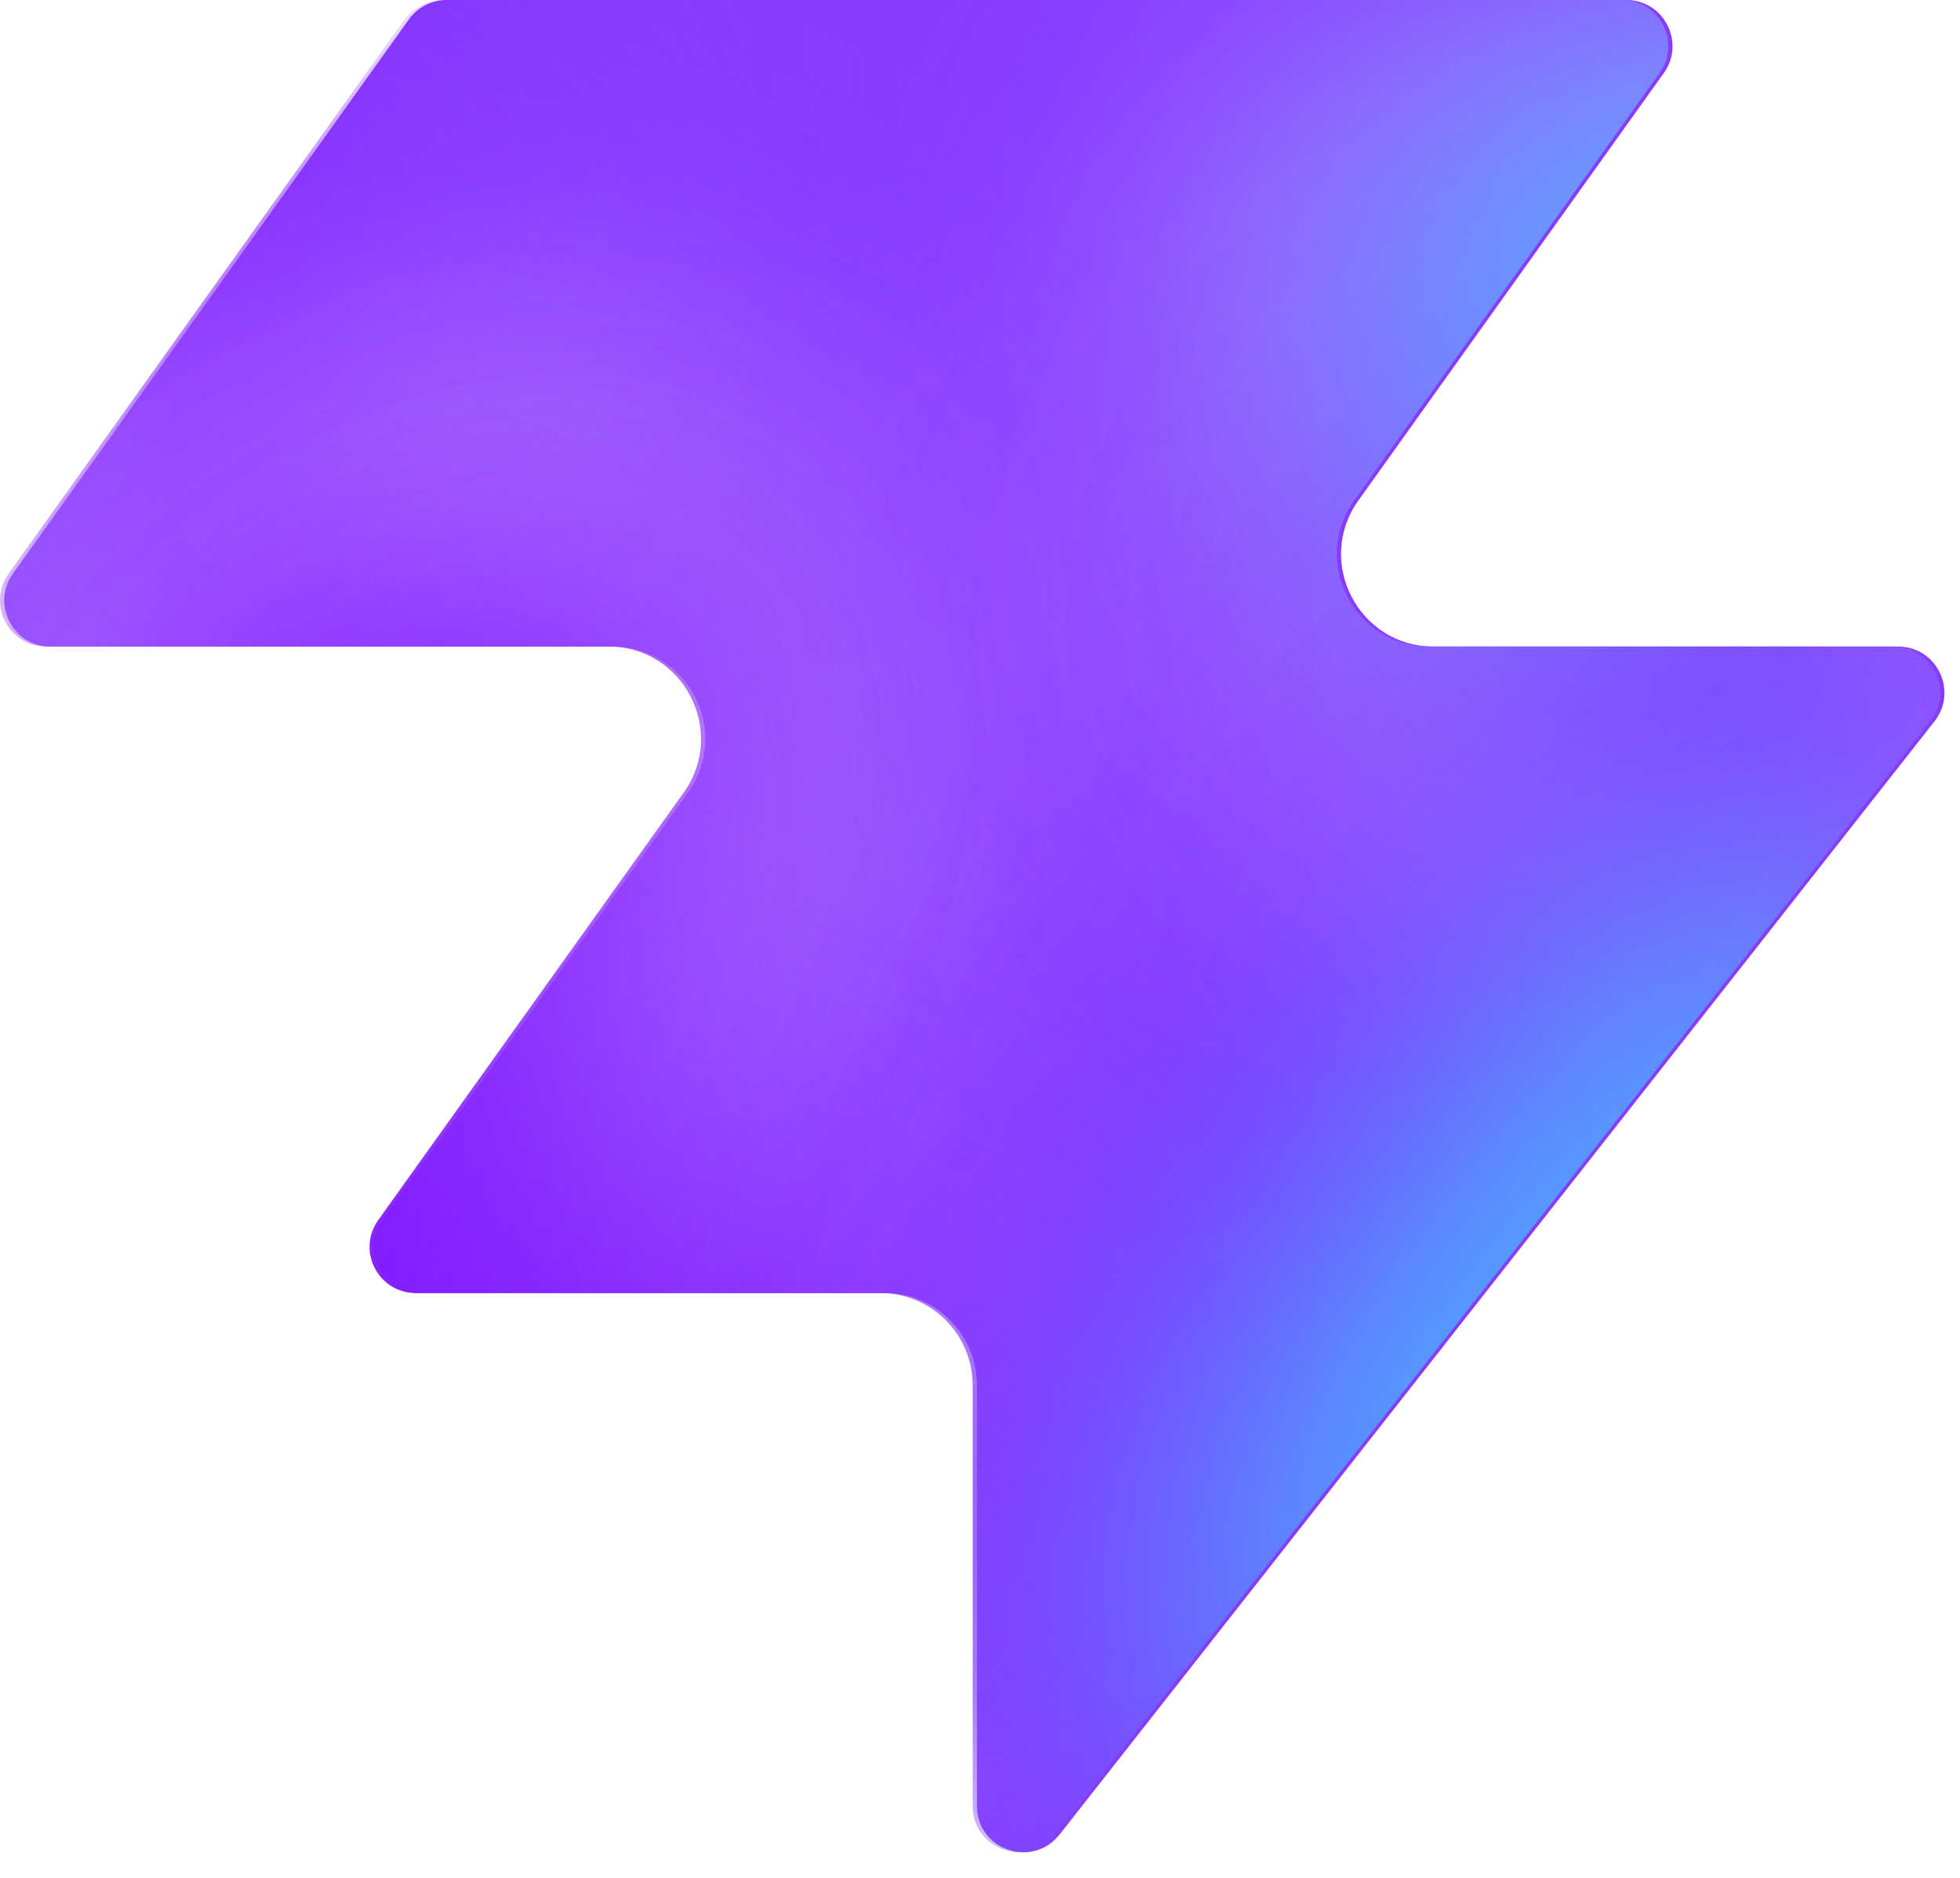
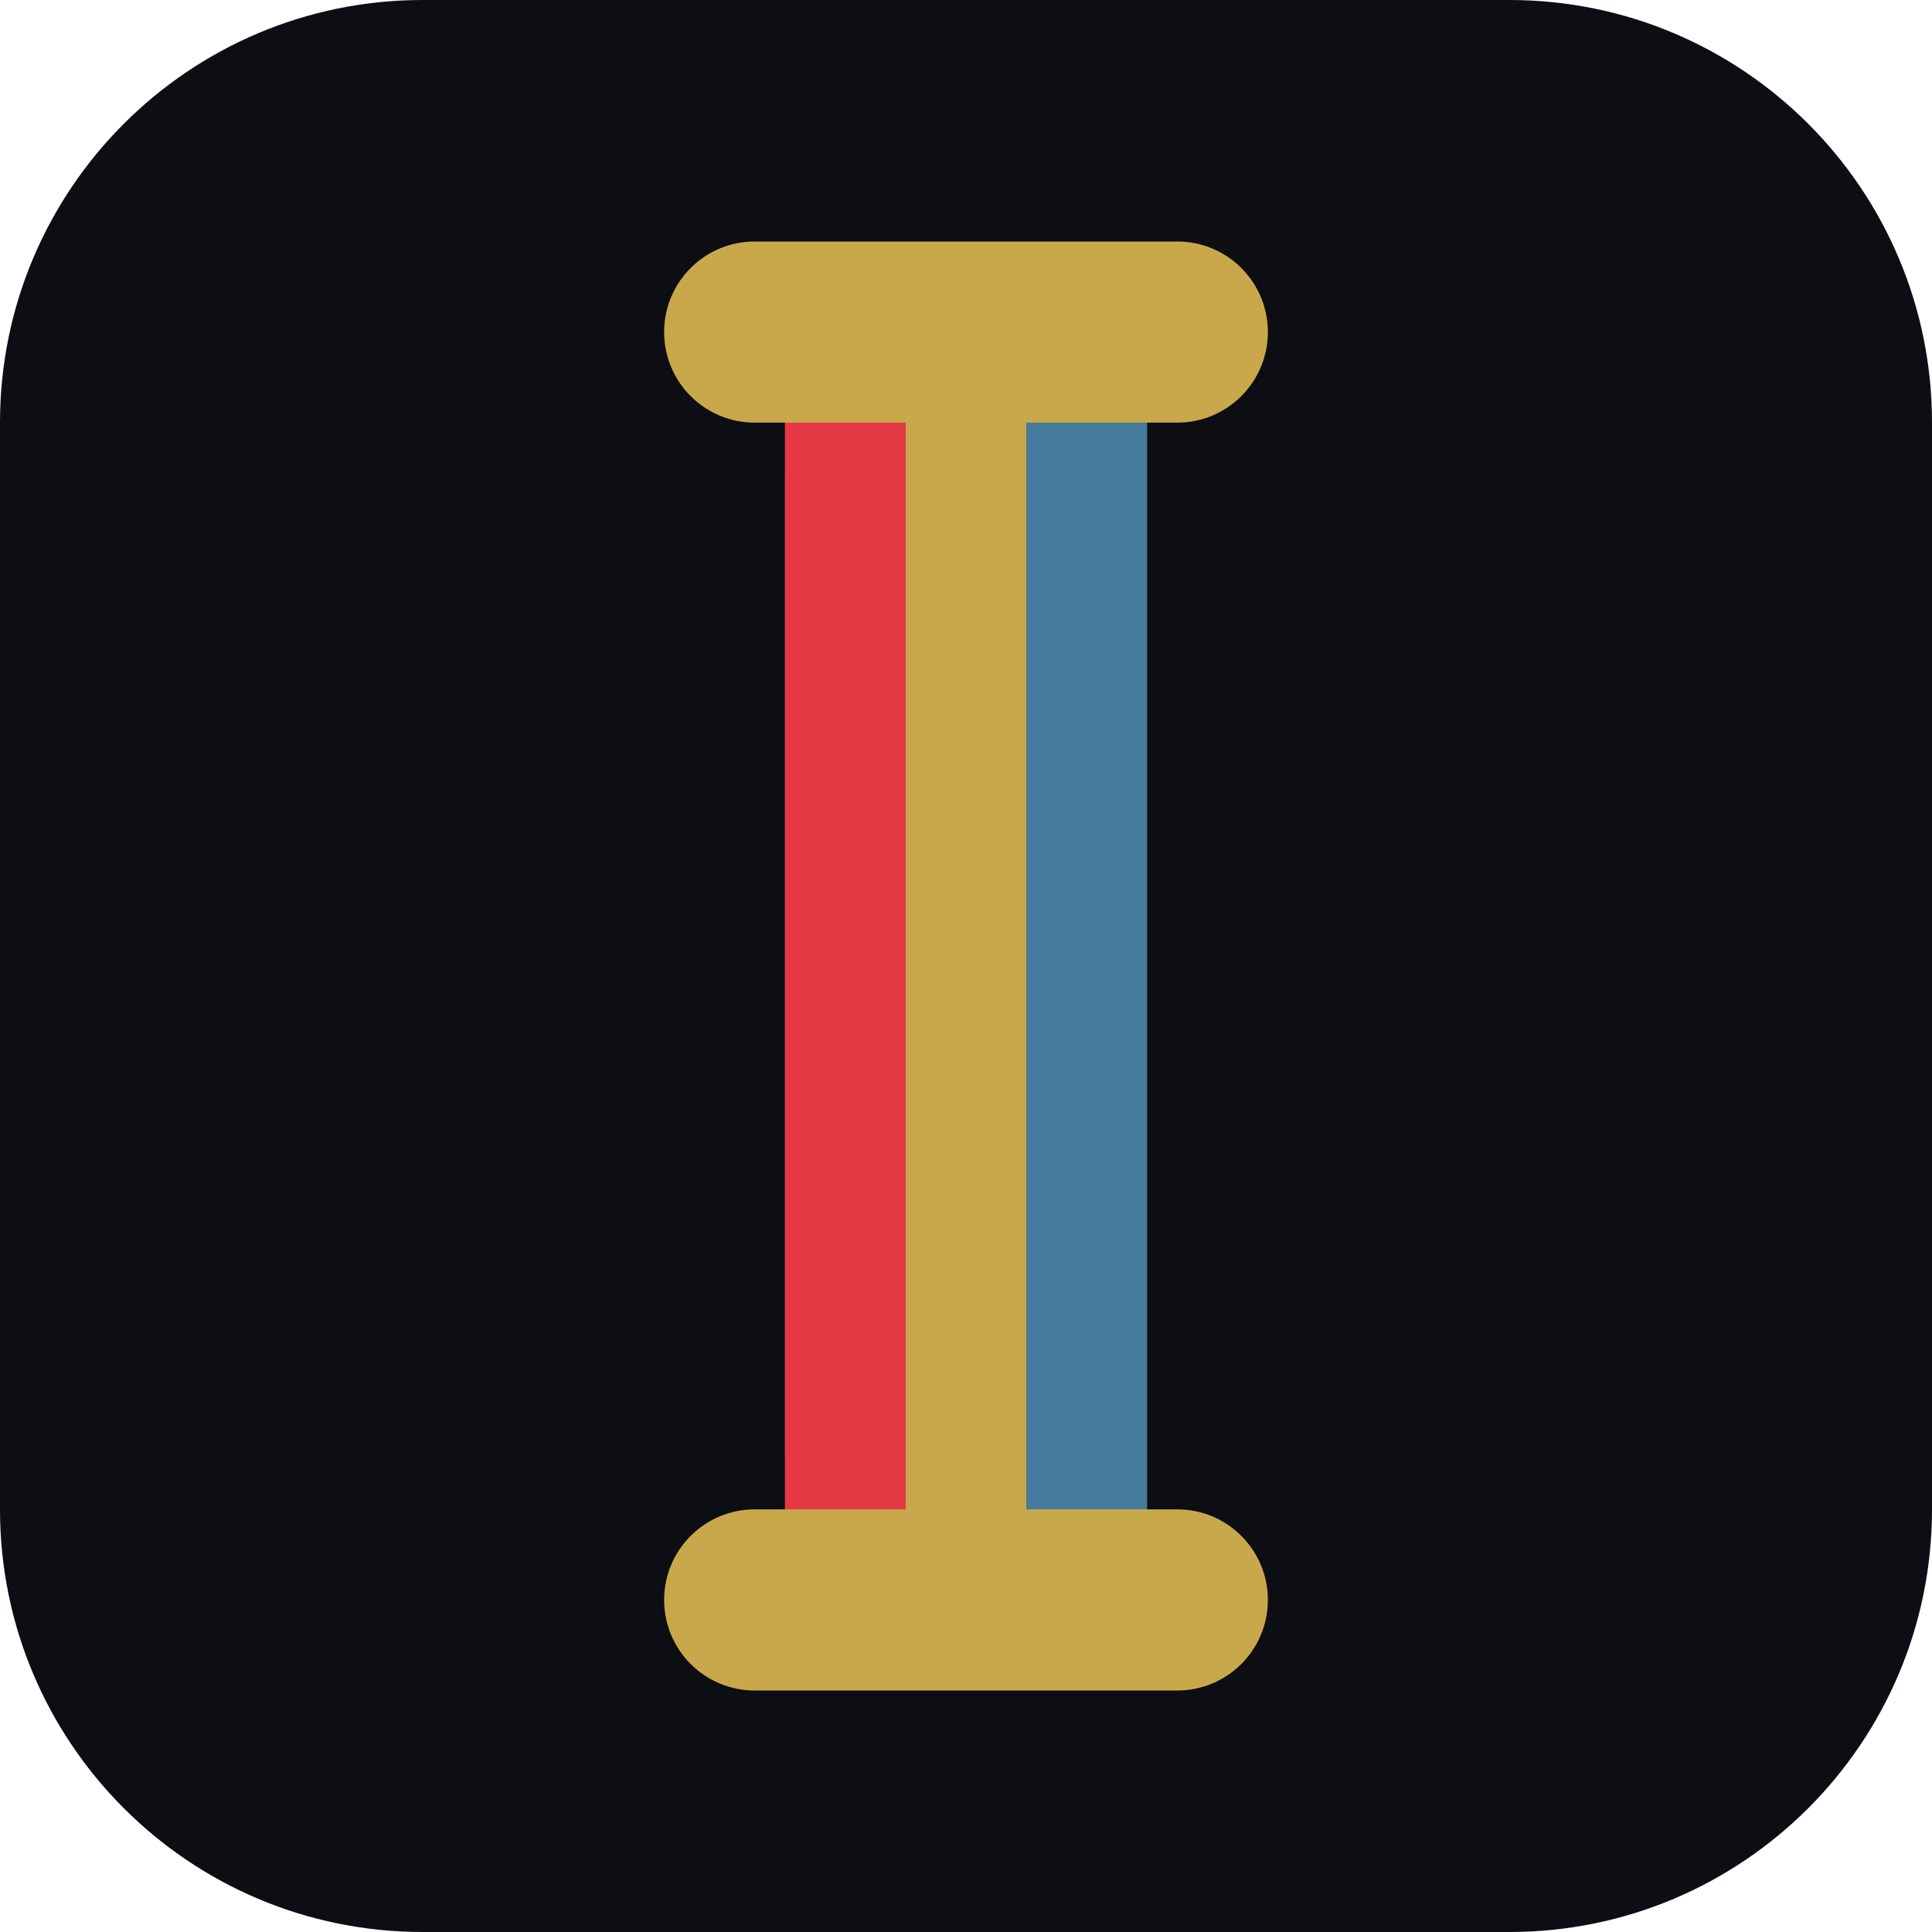
- <svg xmlns="http://www.w3.org/2000/svg" width="48" height="46" fill="none" viewBox="0 0 48 46">
-   <path fill="#863bff" d="M25.946 44.938c-.664.845-2.021.375-2.021-.698V33.937a2.26 2.26 0 0 0-2.262-2.262H10.287c-.92 0-1.456-1.04-.92-1.788l7.48-10.471c1.07-1.497 0-3.578-1.842-3.578H1.237c-.92 0-1.456-1.04-.92-1.788L10.013.474c.214-.297.556-.474.92-.474h28.894c.92 0 1.456 1.04.92 1.788l-7.48 10.471c-1.07 1.498 0 3.579 1.842 3.579h11.377c.943 0 1.473 1.088.89 1.83L25.947 44.94z" style="fill:#863bff;fill:color(display-p3 .525 .23 1);fill-opacity:1" />
-   <mask id="a" width="48" height="46" x="0" y="0" maskUnits="userSpaceOnUse" style="mask-type:alpha">
-     <path fill="#000" d="M25.842 44.938c-.664.844-2.021.375-2.021-.698V33.937a2.26 2.26 0 0 0-2.262-2.262H10.183c-.92 0-1.456-1.04-.92-1.788l7.48-10.471c1.07-1.498 0-3.579-1.842-3.579H1.133c-.92 0-1.456-1.04-.92-1.787L9.91.473c.214-.297.556-.474.92-.474h28.894c.92 0 1.456 1.04.92 1.788l-7.48 10.471c-1.07 1.498 0 3.578 1.842 3.578h11.377c.943 0 1.473 1.088.89 1.832L25.843 44.94z" style="fill:#000;fill-opacity:1" />
-   </mask>
-   <g mask="url(#a)">
-     <g filter="url(#b)">
-       <ellipse cx="5.508" cy="14.704" fill="#ede6ff" rx="5.508" ry="14.704" style="fill:#ede6ff;fill:color(display-p3 .927 .903 1);fill-opacity:1" transform="matrix(.00324 1 1 -.00324 -4.47 31.516)" />
-     </g>
-     <g filter="url(#c)">
-       <ellipse cx="10.399" cy="29.851" fill="#ede6ff" rx="10.399" ry="29.851" style="fill:#ede6ff;fill:color(display-p3 .927 .903 1);fill-opacity:1" transform="matrix(.00324 1 1 -.00324 -39.328 7.883)" />
-     </g>
-     <g filter="url(#d)">
-       <ellipse cx="5.508" cy="30.487" fill="#7e14ff" rx="5.508" ry="30.487" style="fill:#7e14ff;fill:color(display-p3 .492 .077 1);fill-opacity:1" transform="rotate(89.814 -25.913 -14.639)scale(1 -1)" />
-     </g>
-     <g filter="url(#e)">
-       <ellipse cx="5.508" cy="30.599" fill="#7e14ff" rx="5.508" ry="30.599" style="fill:#7e14ff;fill:color(display-p3 .492 .077 1);fill-opacity:1" transform="rotate(89.814 -32.644 -3.334)scale(1 -1)" />
-     </g>
-     <g filter="url(#f)">
-       <ellipse cx="5.508" cy="30.599" fill="#7e14ff" rx="5.508" ry="30.599" style="fill:#7e14ff;fill:color(display-p3 .492 .077 1);fill-opacity:1" transform="matrix(.00324 1 1 -.00324 -34.34 30.47)" />
-     </g>
-     <g filter="url(#g)">
-       <ellipse cx="14.072" cy="22.078" fill="#ede6ff" rx="14.072" ry="22.078" style="fill:#ede6ff;fill:color(display-p3 .927 .903 1);fill-opacity:1" transform="rotate(93.35 24.506 48.493)scale(-1 1)" />
-     </g>
-     <g filter="url(#h)">
-       <ellipse cx="3.47" cy="21.501" fill="#7e14ff" rx="3.47" ry="21.501" style="fill:#7e14ff;fill:color(display-p3 .492 .077 1);fill-opacity:1" transform="rotate(89.009 28.708 47.59)scale(-1 1)" />
-     </g>
-     <g filter="url(#i)">
-       <ellipse cx="3.47" cy="21.501" fill="#7e14ff" rx="3.47" ry="21.501" style="fill:#7e14ff;fill:color(display-p3 .492 .077 1);fill-opacity:1" transform="rotate(89.009 28.708 47.59)scale(-1 1)" />
-     </g>
-     <g filter="url(#j)">
-       <ellipse cx=".387" cy="8.972" fill="#7e14ff" rx="4.407" ry="29.108" style="fill:#7e14ff;fill:color(display-p3 .492 .077 1);fill-opacity:1" transform="rotate(39.51 .387 8.972)" />
-     </g>
-     <g filter="url(#k)">
-       <ellipse cx="47.523" cy="-6.092" fill="#7e14ff" rx="4.407" ry="29.108" style="fill:#7e14ff;fill:color(display-p3 .492 .077 1);fill-opacity:1" transform="rotate(37.892 47.523 -6.092)" />
-     </g>
-     <g filter="url(#l)">
-       <ellipse cx="41.412" cy="6.333" fill="#47bfff" rx="5.971" ry="9.665" style="fill:#47bfff;fill:color(display-p3 .28 .748 1);fill-opacity:1" transform="rotate(37.892 41.412 6.333)" />
-     </g>
-     <g filter="url(#m)">
-       <ellipse cx="-1.879" cy="38.332" fill="#7e14ff" rx="4.407" ry="29.108" style="fill:#7e14ff;fill:color(display-p3 .492 .077 1);fill-opacity:1" transform="rotate(37.892 -1.88 38.332)" />
-     </g>
-     <g filter="url(#n)">
-       <ellipse cx="-1.879" cy="38.332" fill="#7e14ff" rx="4.407" ry="29.108" style="fill:#7e14ff;fill:color(display-p3 .492 .077 1);fill-opacity:1" transform="rotate(37.892 -1.88 38.332)" />
-     </g>
-     <g filter="url(#o)">
-       <ellipse cx="35.651" cy="29.907" fill="#7e14ff" rx="4.407" ry="29.108" style="fill:#7e14ff;fill:color(display-p3 .492 .077 1);fill-opacity:1" transform="rotate(37.892 35.651 29.907)" />
-     </g>
-     <g filter="url(#p)">
-       <ellipse cx="38.418" cy="32.4" fill="#47bfff" rx="5.971" ry="15.297" style="fill:#47bfff;fill:color(display-p3 .28 .748 1);fill-opacity:1" transform="rotate(37.892 38.418 32.4)" />
-     </g>
-   </g>
-   <defs>
-     <filter id="b" width="60.045" height="41.654" x="-19.77" y="16.149" color-interpolation-filters="sRGB" filterUnits="userSpaceOnUse">
-       <feFlood flood-opacity="0" result="BackgroundImageFix" />
-       <feBlend in="SourceGraphic" in2="BackgroundImageFix" result="shape" />
-       <feGaussianBlur result="effect1_foregroundBlur_2002_17158" stdDeviation="7.659" />
-     </filter>
-     <filter id="c" width="90.34" height="51.437" x="-54.613" y="-7.533" color-interpolation-filters="sRGB" filterUnits="userSpaceOnUse">
-       <feFlood flood-opacity="0" result="BackgroundImageFix" />
-       <feBlend in="SourceGraphic" in2="BackgroundImageFix" result="shape" />
-       <feGaussianBlur result="effect1_foregroundBlur_2002_17158" stdDeviation="7.659" />
-     </filter>
-     <filter id="d" width="79.355" height="29.4" x="-49.64" y="2.03" color-interpolation-filters="sRGB" filterUnits="userSpaceOnUse">
-       <feFlood flood-opacity="0" result="BackgroundImageFix" />
-       <feBlend in="SourceGraphic" in2="BackgroundImageFix" result="shape" />
-       <feGaussianBlur result="effect1_foregroundBlur_2002_17158" stdDeviation="4.596" />
-     </filter>
-     <filter id="e" width="79.579" height="29.4" x="-45.045" y="20.029" color-interpolation-filters="sRGB" filterUnits="userSpaceOnUse">
-       <feFlood flood-opacity="0" result="BackgroundImageFix" />
-       <feBlend in="SourceGraphic" in2="BackgroundImageFix" result="shape" />
-       <feGaussianBlur result="effect1_foregroundBlur_2002_17158" stdDeviation="4.596" />
-     </filter>
-     <filter id="f" width="79.579" height="29.4" x="-43.513" y="21.178" color-interpolation-filters="sRGB" filterUnits="userSpaceOnUse">
-       <feFlood flood-opacity="0" result="BackgroundImageFix" />
-       <feBlend in="SourceGraphic" in2="BackgroundImageFix" result="shape" />
-       <feGaussianBlur result="effect1_foregroundBlur_2002_17158" stdDeviation="4.596" />
-     </filter>
-     <filter id="g" width="74.749" height="58.852" x="15.756" y="-17.901" color-interpolation-filters="sRGB" filterUnits="userSpaceOnUse">
-       <feFlood flood-opacity="0" result="BackgroundImageFix" />
-       <feBlend in="SourceGraphic" in2="BackgroundImageFix" result="shape" />
-       <feGaussianBlur result="effect1_foregroundBlur_2002_17158" stdDeviation="7.659" />
-     </filter>
-     <filter id="h" width="61.377" height="25.362" x="23.548" y="2.284" color-interpolation-filters="sRGB" filterUnits="userSpaceOnUse">
-       <feFlood flood-opacity="0" result="BackgroundImageFix" />
-       <feBlend in="SourceGraphic" in2="BackgroundImageFix" result="shape" />
-       <feGaussianBlur result="effect1_foregroundBlur_2002_17158" stdDeviation="4.596" />
-     </filter>
-     <filter id="i" width="61.377" height="25.362" x="23.548" y="2.284" color-interpolation-filters="sRGB" filterUnits="userSpaceOnUse">
-       <feFlood flood-opacity="0" result="BackgroundImageFix" />
-       <feBlend in="SourceGraphic" in2="BackgroundImageFix" result="shape" />
-       <feGaussianBlur result="effect1_foregroundBlur_2002_17158" stdDeviation="4.596" />
-     </filter>
-     <filter id="j" width="56.045" height="63.649" x="-27.636" y="-22.853" color-interpolation-filters="sRGB" filterUnits="userSpaceOnUse">
-       <feFlood flood-opacity="0" result="BackgroundImageFix" />
-       <feBlend in="SourceGraphic" in2="BackgroundImageFix" result="shape" />
-       <feGaussianBlur result="effect1_foregroundBlur_2002_17158" stdDeviation="4.596" />
-     </filter>
-     <filter id="k" width="54.814" height="64.646" x="20.116" y="-38.415" color-interpolation-filters="sRGB" filterUnits="userSpaceOnUse">
-       <feFlood flood-opacity="0" result="BackgroundImageFix" />
-       <feBlend in="SourceGraphic" in2="BackgroundImageFix" result="shape" />
-       <feGaussianBlur result="effect1_foregroundBlur_2002_17158" stdDeviation="4.596" />
-     </filter>
-     <filter id="l" width="33.541" height="35.313" x="24.641" y="-11.323" color-interpolation-filters="sRGB" filterUnits="userSpaceOnUse">
-       <feFlood flood-opacity="0" result="BackgroundImageFix" />
-       <feBlend in="SourceGraphic" in2="BackgroundImageFix" result="shape" />
-       <feGaussianBlur result="effect1_foregroundBlur_2002_17158" stdDeviation="4.596" />
-     </filter>
-     <filter id="m" width="54.814" height="64.646" x="-29.286" y="6.009" color-interpolation-filters="sRGB" filterUnits="userSpaceOnUse">
-       <feFlood flood-opacity="0" result="BackgroundImageFix" />
-       <feBlend in="SourceGraphic" in2="BackgroundImageFix" result="shape" />
-       <feGaussianBlur result="effect1_foregroundBlur_2002_17158" stdDeviation="4.596" />
-     </filter>
-     <filter id="n" width="54.814" height="64.646" x="-29.286" y="6.009" color-interpolation-filters="sRGB" filterUnits="userSpaceOnUse">
-       <feFlood flood-opacity="0" result="BackgroundImageFix" />
-       <feBlend in="SourceGraphic" in2="BackgroundImageFix" result="shape" />
-       <feGaussianBlur result="effect1_foregroundBlur_2002_17158" stdDeviation="4.596" />
-     </filter>
-     <filter id="o" width="54.814" height="64.646" x="8.244" y="-2.416" color-interpolation-filters="sRGB" filterUnits="userSpaceOnUse">
-       <feFlood flood-opacity="0" result="BackgroundImageFix" />
-       <feBlend in="SourceGraphic" in2="BackgroundImageFix" result="shape" />
-       <feGaussianBlur result="effect1_foregroundBlur_2002_17158" stdDeviation="4.596" />
-     </filter>
-     <filter id="p" width="39.409" height="43.623" x="18.713" y="10.588" color-interpolation-filters="sRGB" filterUnits="userSpaceOnUse">
-       <feFlood flood-opacity="0" result="BackgroundImageFix" />
-       <feBlend in="SourceGraphic" in2="BackgroundImageFix" result="shape" />
-       <feGaussianBlur result="effect1_foregroundBlur_2002_17158" stdDeviation="4.596" />
-     </filter>
-   </defs>
+ <svg xmlns="http://www.w3.org/2000/svg" viewBox="0 0 32 32">
+   <rect width="32" height="32" rx="7" fill="#0d0d14" />
+   <rect x="13" y="5" width="6" height="22" rx="3" fill="#1a1a2e" />
+   <rect x="13" y="5" width="2" height="22" rx="1" fill="#e63946" />
+   <rect x="17" y="5" width="2" height="22" rx="1" fill="#457b9d" />
+   <rect x="15" y="5" width="2" height="22" fill="#c9a84c" />
+   <rect x="11" y="4" width="10" height="3" rx="1.5" fill="#c9a84c" />
+   <rect x="11" y="25" width="10" height="3" rx="1.5" fill="#c9a84c" />
</svg>
